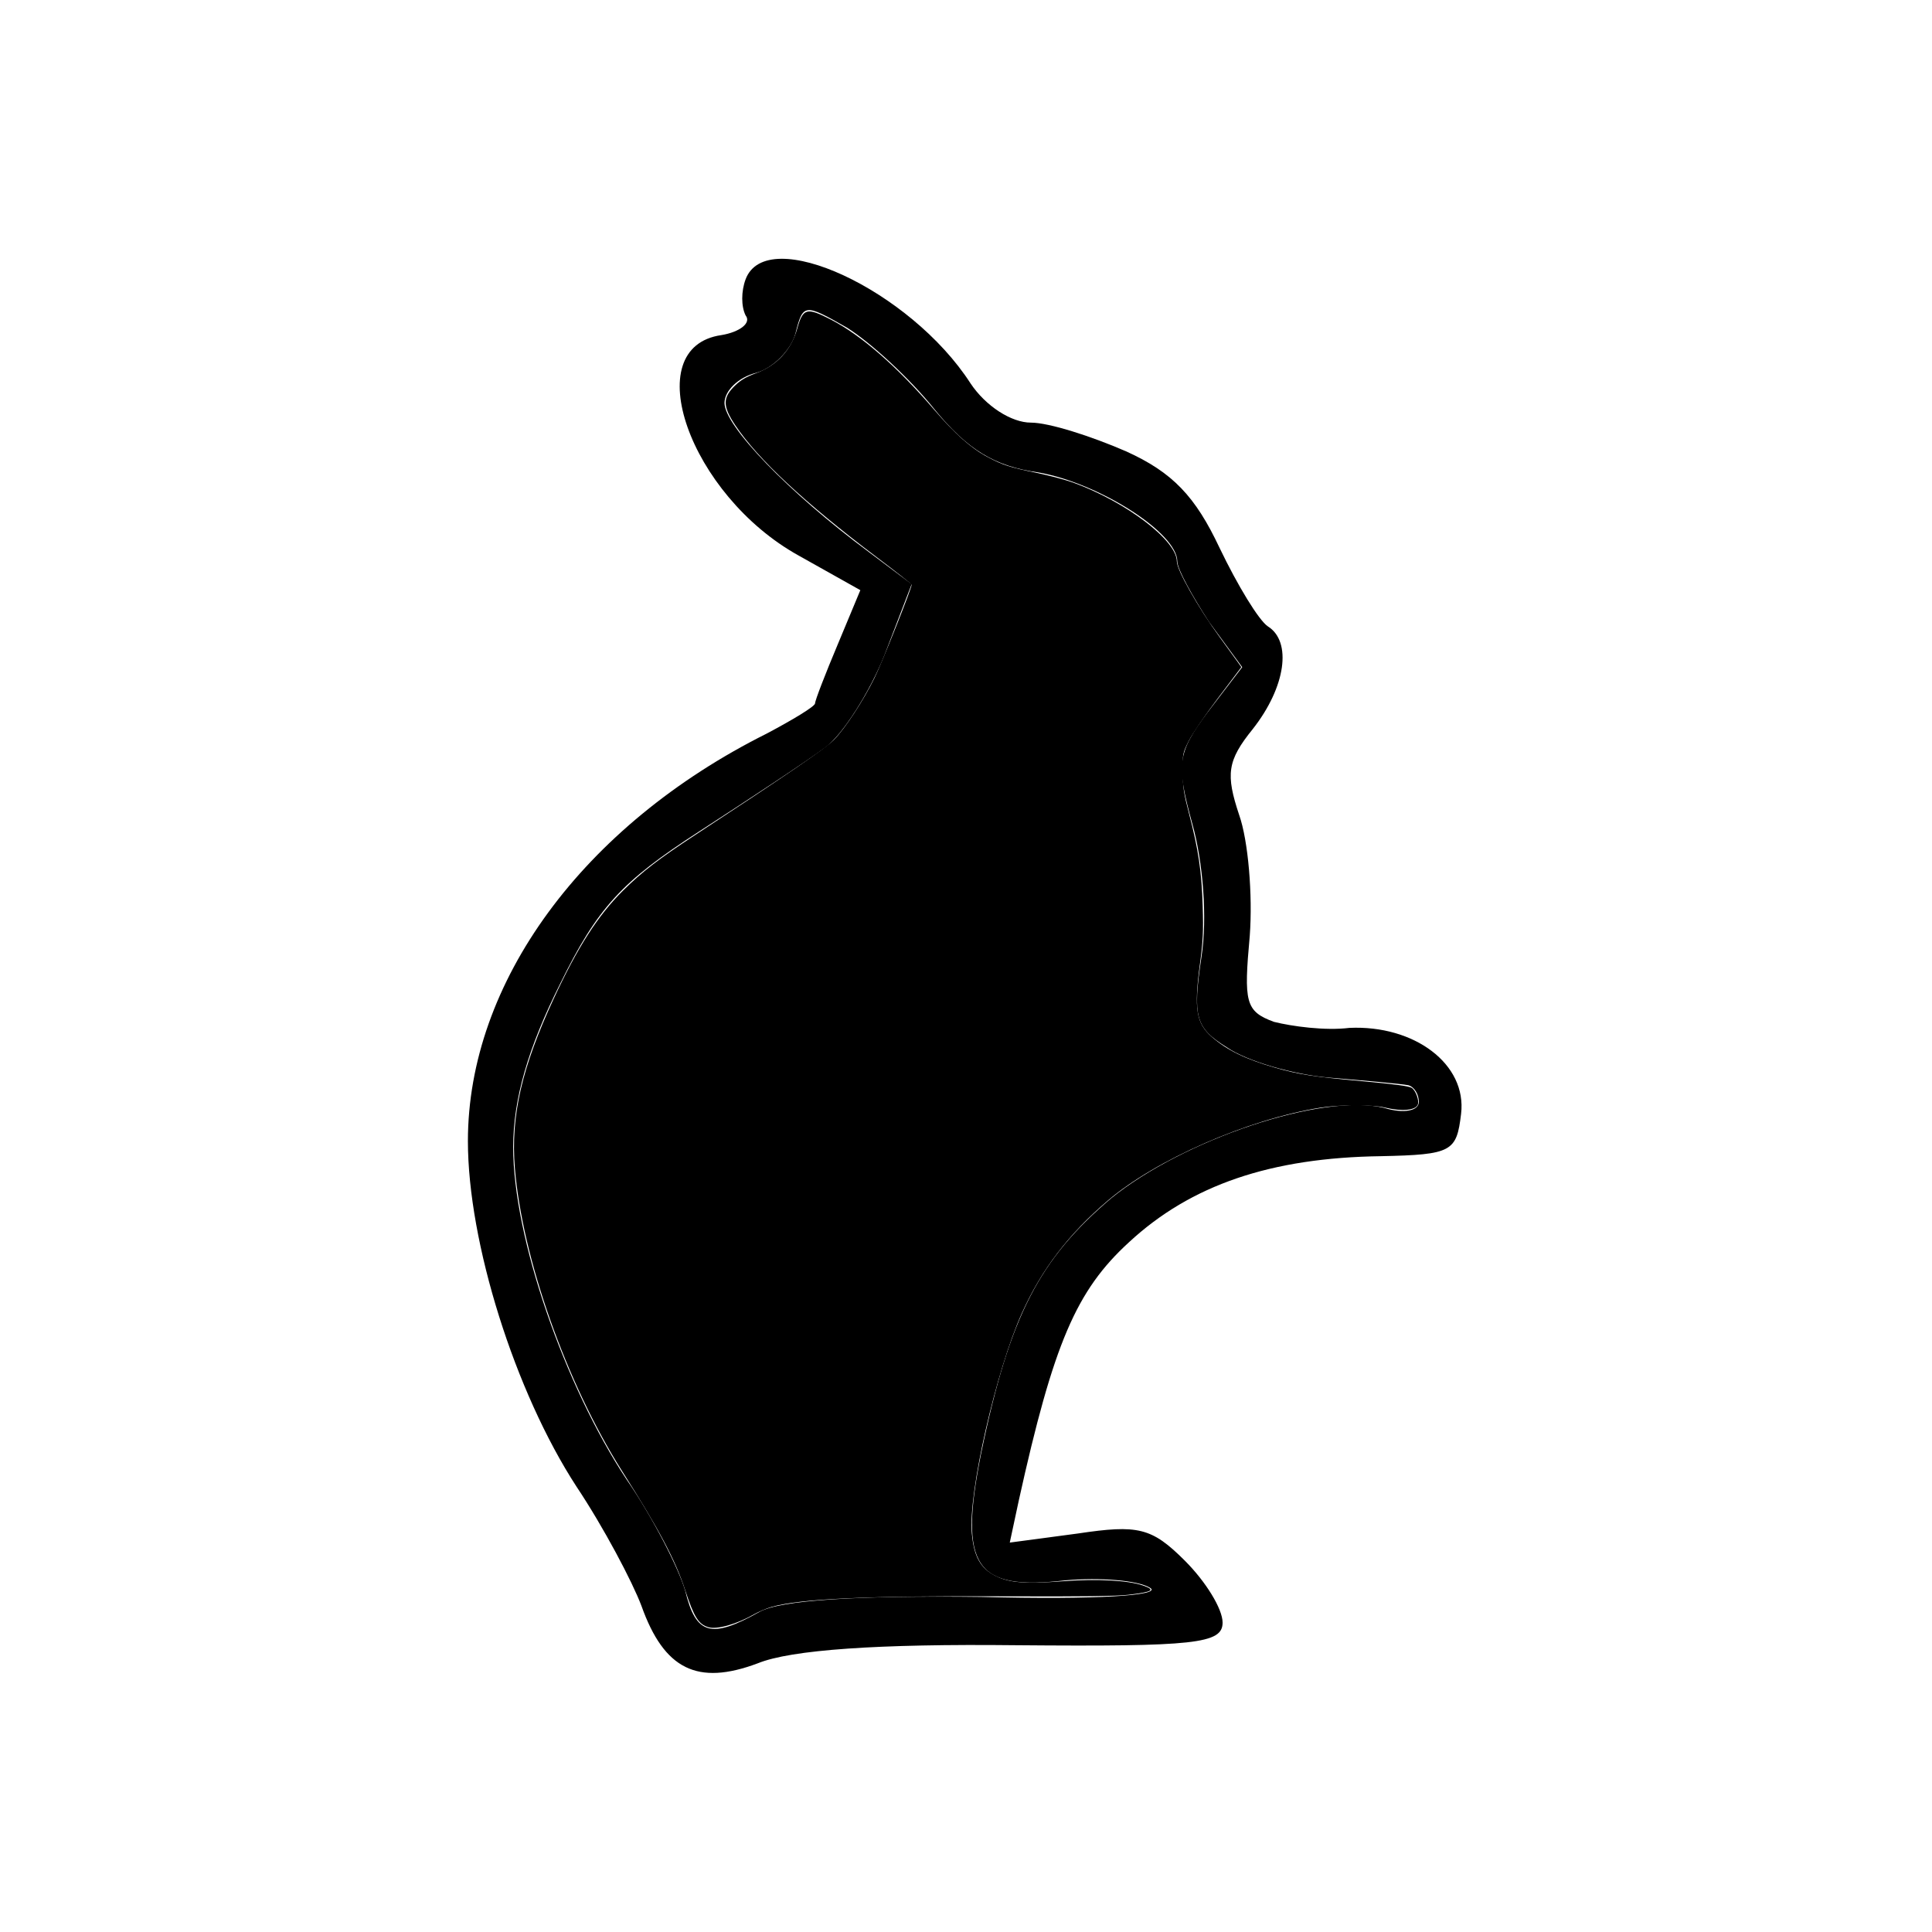
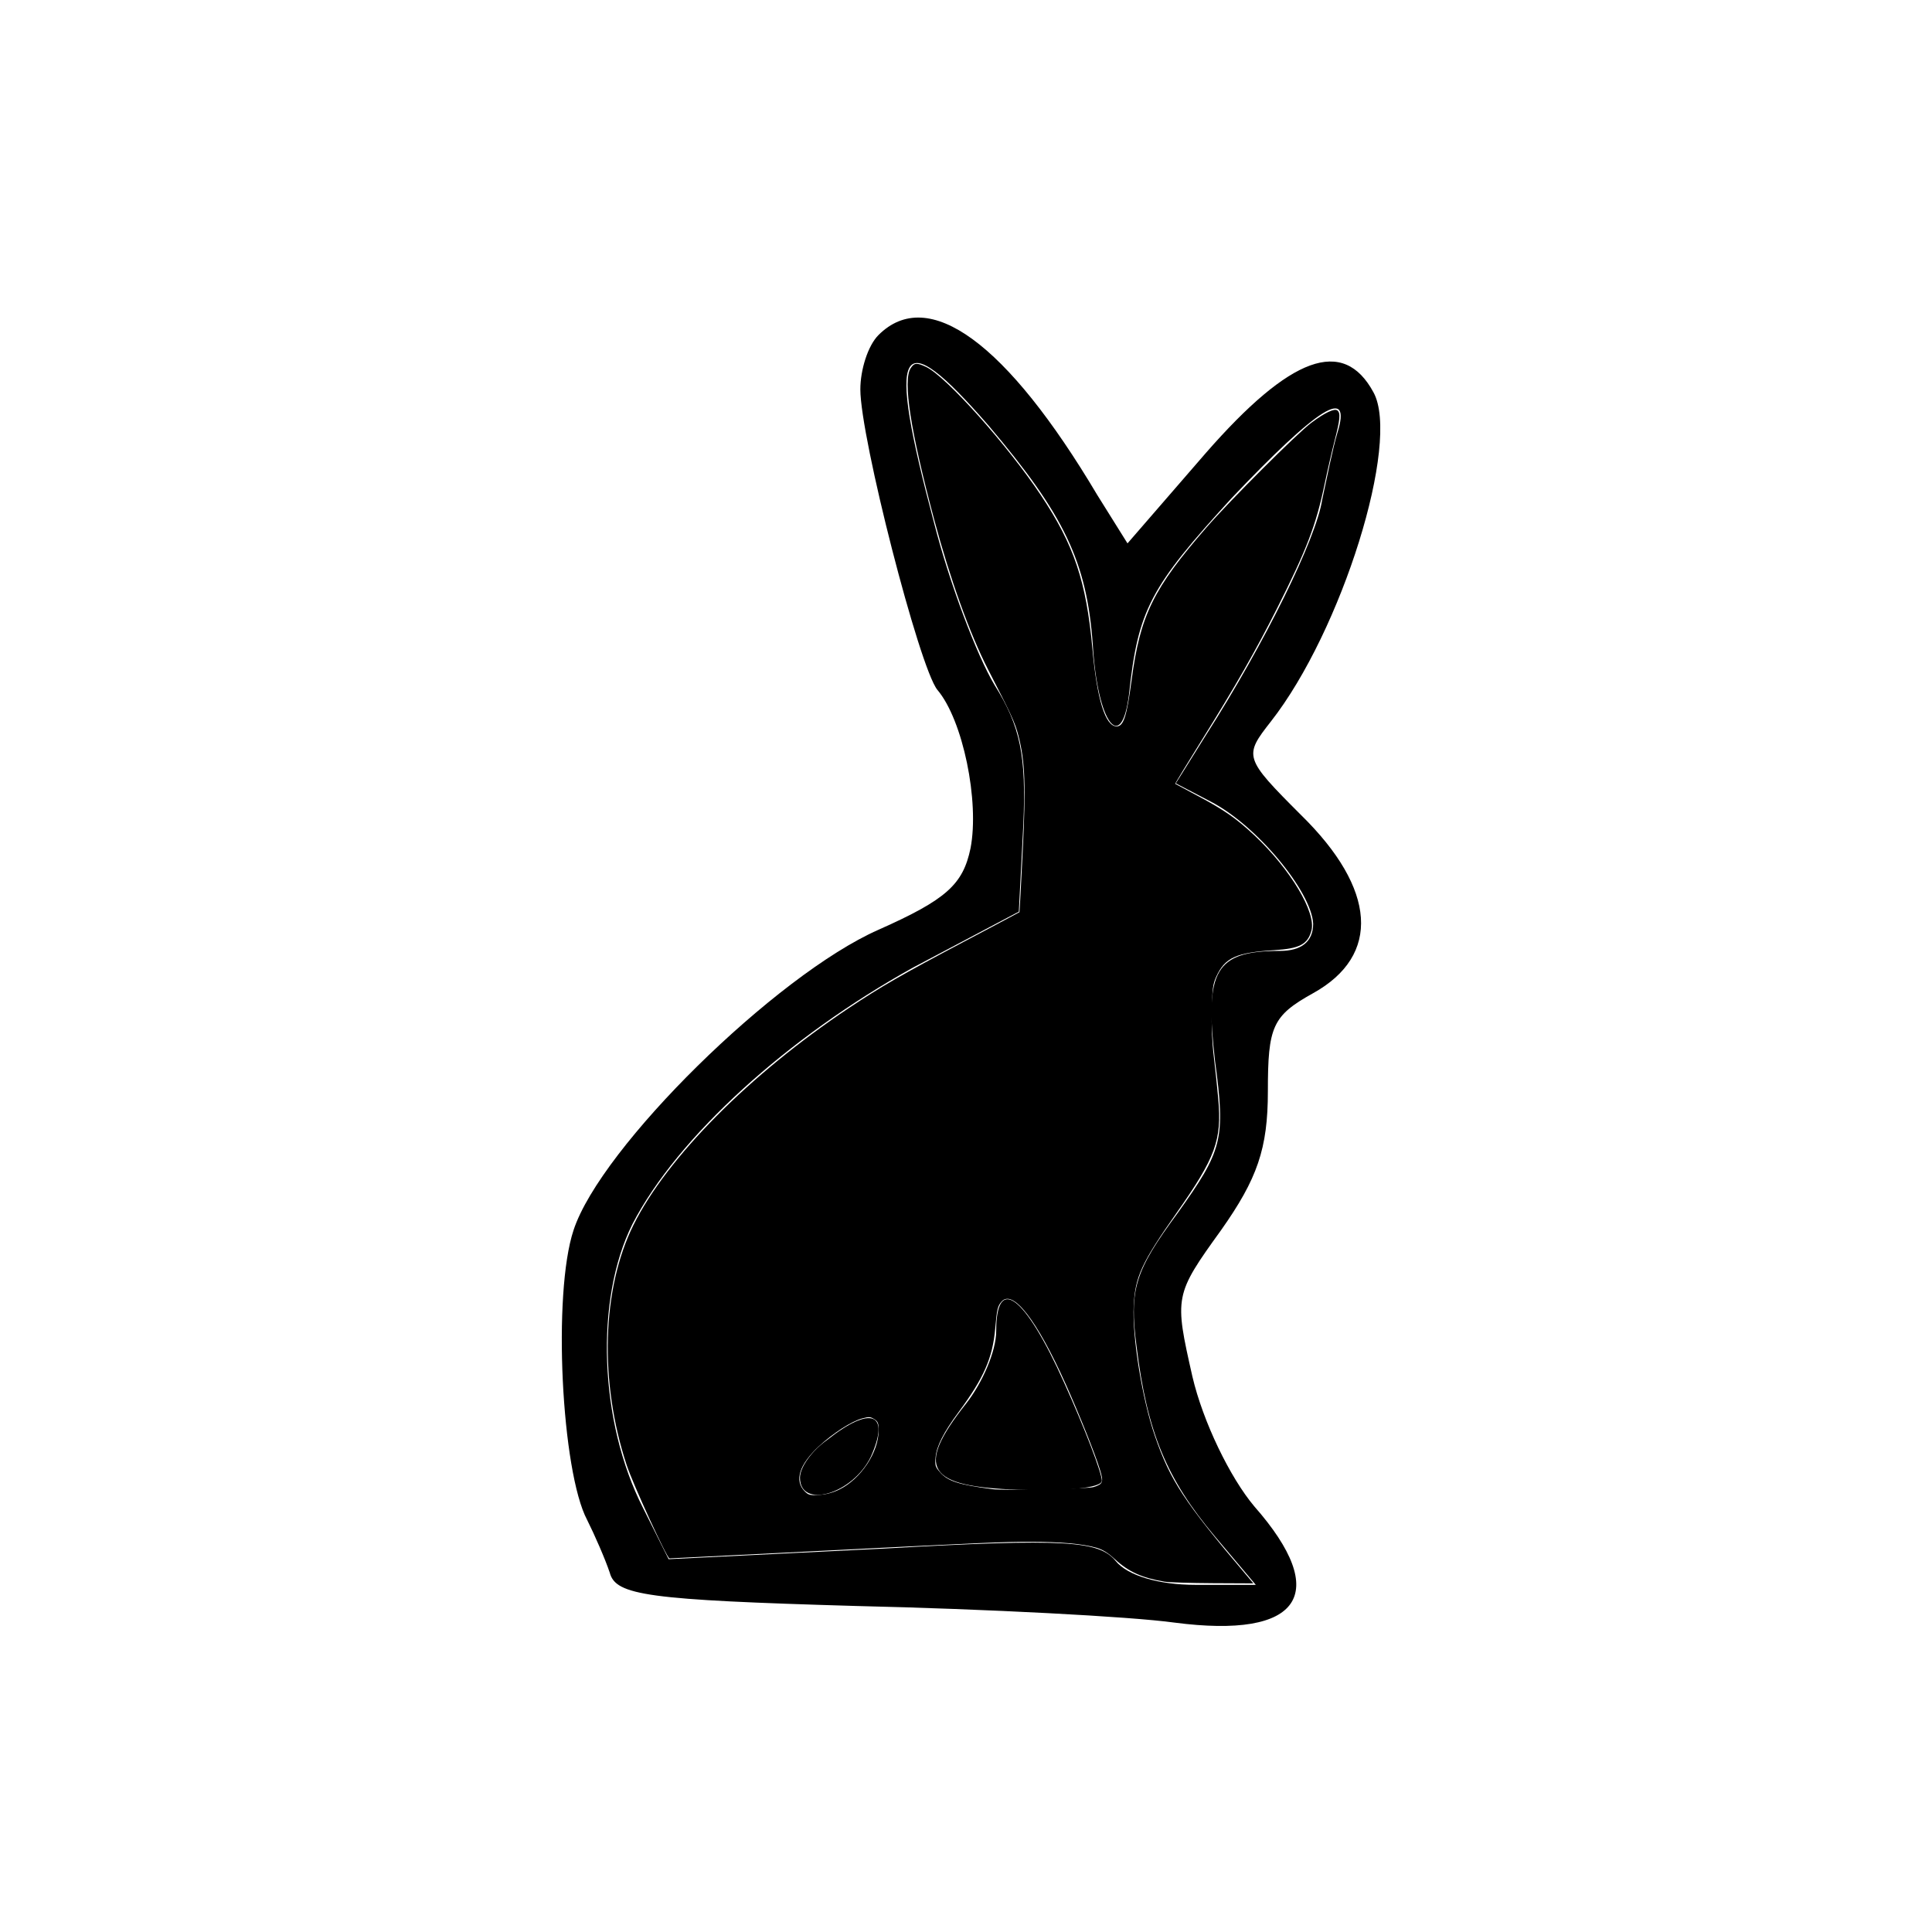
<svg xmlns="http://www.w3.org/2000/svg" version="1.0" viewBox="0 0 128 128">
-   <path d="M49.4 18.5c-.3.8-.3 1.8 0 2.4.4.5-.4 1.1-1.6 1.3-5.6.8-2.1 10.6 5.1 14.6l4.1 2.3-1.5 3.6c-.8 1.9-1.5 3.7-1.5 3.9 0 .2-1.5 1.1-3.2 2C38.6 54.7 31 65.1 31 75.6c0 6.7 3.1 16.6 7.2 22.9 1.8 2.7 3.7 6.3 4.3 7.9 1.5 4.2 3.7 5.3 7.7 3.8 2.2-.9 8-1.3 17.1-1.2 11.9.1 13.7-.1 13.7-1.5 0-.9-1.1-2.7-2.5-4.1-2.2-2.2-3.1-2.4-7.1-1.8l-4.5.6.6-2.8c2.3-10.4 3.8-13.9 7.3-17.1 4.1-3.8 9.4-5.6 16.7-5.7 4.7-.1 5-.3 5.3-2.8.4-3.3-3.1-5.9-7.4-5.7-1.6.2-3.8-.1-5-.4-1.9-.7-2-1.3-1.6-5.7.2-2.7-.1-6.3-.7-8-.9-2.7-.8-3.6.9-5.7 2.2-2.8 2.6-5.8 1-6.8-.6-.4-2-2.7-3.2-5.2-1.6-3.4-3.1-5-6.2-6.4-2.3-1-5.1-1.9-6.3-1.9-1.3 0-3-1.1-4-2.6-4-6.2-13.5-10.6-14.9-6.9zm12.5 8.6c2.2 2.7 4 3.8 6.9 4.2 4 .7 9.2 4 9.2 5.9 0 .5 1 2.3 2.1 4l2.2 3-2.3 3c-2 2.7-2.1 3.4-1 7.4.7 2.5 1 6.2.6 8.8-.6 4-.4 4.7 1.7 6 1.3.9 4.4 1.8 6.8 2 2.4.2 4.7.4 5.2.5.4.1.7.6.7 1.1 0 .6-1 .8-2.3.4-4.1-1-13.3 2.1-18.1 6-4.7 4-6.7 7.7-8.6 16.9-1.5 7.5-.4 9.1 5.6 8.4 2.3-.2 4.8 0 5.6.5.8.5-3.5.8-11.2.6-8.1-.1-13.3.2-14.7 1-3.2 1.8-4.2 1.5-4.9-1.4-.4-1.4-2.1-4.8-3.9-7.4-4.1-6.2-7.5-16-7.5-22 0-3.2 1-6.6 3.1-10.8 2.5-5.1 4.1-6.8 9.2-10.1 3.4-2.2 7.2-4.7 8.4-5.6 1.1-.8 2.9-3.6 3.9-6.1l1.8-4.7-2.8-2.1c-5.4-4-9.6-8.4-9.6-9.9 0-.8.9-1.7 2.1-2 1.1-.3 2.3-1.5 2.6-2.6.5-2 .6-2 3.4-.4 1.6 1 4.2 3.4 5.8 5.4z" />
-   <path fill="currentColor" d="M46.938 107.81c-.664-.2-.955-.665-1.549-2.477-.652-1.99-1.684-3.936-4.184-7.887-3.675-5.807-6.613-14.118-7.095-20.069-.279-3.444.452-6.627 2.571-11.204 1.584-3.42 2.93-5.518 4.594-7.167 1.274-1.261 2.362-2.1 4.806-3.703 6.012-3.944 8.633-5.74 9.16-6.277.75-.764 1.954-2.6 2.696-4.11.507-1.032 2.462-5.937 2.462-6.176 0-.044-1.044-.868-2.319-1.83-4.767-3.599-7.853-6.476-9.363-8.732-.85-1.27-.851-1.838-.01-2.643.37-.355.747-.577 1.353-.798 1.399-.509 2.358-1.541 2.758-2.967.38-1.356.624-1.423 2.216-.603 2.022 1.042 4.389 3.105 6.858 5.978 1.388 1.615 2.46 2.562 3.547 3.137 1.006.532 1.436.671 3.226 1.044.854.179 1.96.473 2.455.654 3.508 1.285 6.848 3.827 6.848 5.213 0 .57 1.41 3.058 2.857 5.043.5.687 1.024 1.41 1.164 1.606l.253.357-1.544 2.044c-.849 1.124-1.724 2.41-1.946 2.857-.393.795-.402.843-.395 2.02.007 1.025.07 1.439.42 2.786.623 2.39.836 3.829.904 6.111.052 1.711.023 2.3-.184 3.867-.396 2.986-.243 3.91.8 4.822.993.868 2.21 1.461 4.141 2.019 1.602.462 2.567.612 5.85.91 2.097.192 3.065.322 3.24.437.268.175.509.838.405 1.11-.147.383-1.055.467-2.161.2-.864-.208-2.996-.205-4.31.007-4.797.772-10.889 3.44-14.081 6.166-2.589 2.21-4.377 4.554-5.674 7.435-1.725 3.832-3.566 11.917-3.322 14.592.142 1.563.58 2.337 1.606 2.842.906.446 1.979.524 4.538.33 2.137-.162 4.21-.049 5.174.282.883.303.696.426-.944.622-.78.094-3.136.124-8.086.103-9.23-.04-13.645.159-15.55.7-.33.093-.85.313-1.157.487-1.161.66-2.461 1.03-3.028.861z" />
+   <path d="M58.2 22.2c-.7.7-1.2 2.3-1.2 3.6 0 3.2 3.9 18.4 5.1 19.9 1.7 2 2.8 7.4 2.2 10.5-.5 2.4-1.6 3.4-6.1 5.4-6.8 3-18.4 14.4-20.2 19.9-1.4 4.2-.8 16 .9 19.2.5 1 1.2 2.6 1.5 3.5.4 1.5 2.5 1.8 16.3 2.2 8.7.2 18.2.7 21.1 1.1 8.4 1.1 10.4-1.9 5.3-7.7-1.6-1.9-3.4-5.6-4.1-8.6-1.2-5.3-1.2-5.4 1.9-9.7 2.4-3.4 3.1-5.4 3.1-9.2 0-4.3.3-5 3-6.5 4.5-2.5 4.2-6.9-.8-11.8-3.8-3.8-3.8-3.9-2-6.2 4.7-6 8.6-18.5 6.8-21.8-2-3.7-5.5-2.4-11.1 4l-5.2 6-2-3.2c-6-10.1-11.2-13.9-14.5-10.6zm7.3 6c5 5.9 6.5 9 6.9 14.5.3 5.2 1.9 7.3 2.4 3.3.6-5.6 1.4-7.1 6.8-13 5.7-6 8-7.5 7-4.3-.3 1-.7 3-1 4.4-.4 2.6-3.8 9.5-7.7 15.6l-2 3.2 2.3 1.2c3.1 1.6 6.7 6 6.8 8.1 0 1.2-.8 1.8-2.2 1.8-4.3 0-5 1.3-4.3 7.3.7 5.2.5 5.9-2.5 10.1-2.8 3.8-3.2 5-2.7 8.8.7 5.7 2 8.8 5.2 12.6l2.7 3.2h-4c-2.4 0-4.5-.6-5.3-1.6-1.1-1.3-3.2-1.5-15.4-.8l-14.2.7-1.7-3.4c-2.9-5.7-3.2-13.8-.7-18.8 3-5.8 10.3-12.4 18.6-17l7-3.7.3-5.8c.2-4.5-.2-6.5-1.9-9.2-1.2-2-3-6.8-4-10.7-3.2-12-2.4-13.4 3.6-6.5z" />
+   <path d="M66 88.2c0 1.3-.9 3.4-2 4.8-3.4 4.3-2.6 5.5 3.5 5.7 3 .1 5.5-.1 5.5-.6s-1.1-3.4-2.5-6.5c-2.6-5.8-4.5-7.2-4.5-3.4zM54.8 95.4c-1 .7-1.8 1.8-1.8 2.5 0 2.1 3.5 1.1 4.7-1.4 1.3-2.9 0-3.4-2.9-1.1z" />
+   <path fill="currentColor" d="M77.156 104.79c-1.502-.254-2.38-.65-3.29-1.487-.467-.43-.81-.642-1.233-.763-.895-.258-2.39-.392-4.333-.39-1.964.001-2.597.029-15.093.657-4.844.243-8.829.442-8.854.442-.161 0-2.414-4.912-2.831-6.174-1.826-5.517-1.651-11.696.45-15.922 2.217-4.461 7.698-9.982 14.255-14.359 2.148-1.433 3.512-2.22 7.634-4.401a528.558 528.558 0 0 0 3.682-1.959c.009-.01.104-1.812.213-4.006.217-4.4.159-5.986-.285-7.698-.22-.85-.452-1.353-1.997-4.354-1.21-2.352-2.519-5.982-3.568-9.9-1.583-5.914-2.105-9.269-1.57-10.088.236-.359.414-.37 1.037-.069 1.326.642 5.371 5.167 7.581 8.48 2.206 3.307 3.013 5.709 3.421 10.174.309 3.385.859 5.151 1.604 5.151.459 0 .67-.65.99-3.054.577-4.325 1.428-6.06 4.96-10.12 1.576-1.81 6-6.23 6.948-6.938.906-.678 1.54-.976 1.733-.815.212.176.174.593-.183 1.975-.178.692-.48 2.001-.67 2.91-.568 2.717-1.179 4.313-3.145 8.214-1.413 2.804-2.778 5.193-5.034 8.807-.96 1.54-1.733 2.813-1.717 2.827.017.014.685.373 1.485.797 1.745.925 2.578 1.505 3.775 2.631 2.374 2.234 4.087 5.097 3.765 6.293-.245.91-.779 1.194-2.435 1.298-2.565.162-3.3.497-3.876 1.769-.215.475-.255.776-.29 2.204-.026 1.07.02 2.159.133 3.087.096.788.229 2.053.296 2.811.241 2.713-.175 3.85-2.756 7.528-2.319 3.303-2.747 4.227-2.846 6.143-.108 2.076.562 6.21 1.4 8.637 1.024 2.968 1.92 4.333 6.048 9.209l.479.566-2.684-.013c-1.476-.008-2.916-.052-3.199-.1zm-21.56-6.1c1.442-.705 2.616-2.47 2.616-3.932 0-.465-.042-.572-.287-.732-.25-.164-.352-.17-.8-.052-.706.189-1.929.973-2.861 1.837-1.314 1.216-1.652 2.29-.944 2.998.248.247.347.27.963.231.457-.029.897-.146 1.312-.35zm16.854-.168c.64-.204.68-.32.414-1.184-.315-1.026-1.344-3.596-2.246-5.61-1.922-4.289-3.526-6.35-4.269-5.485-.253.295-.302.504-.414 1.782-.17 1.941-.753 3.27-2.421 5.522-1.002 1.352-1.468 2.271-1.53 3.019-.044.532-.017.62.302.982.516.588 1.244.821 3.478 1.114.755.1 6.3-.017 6.686-.14z" />
</svg>
